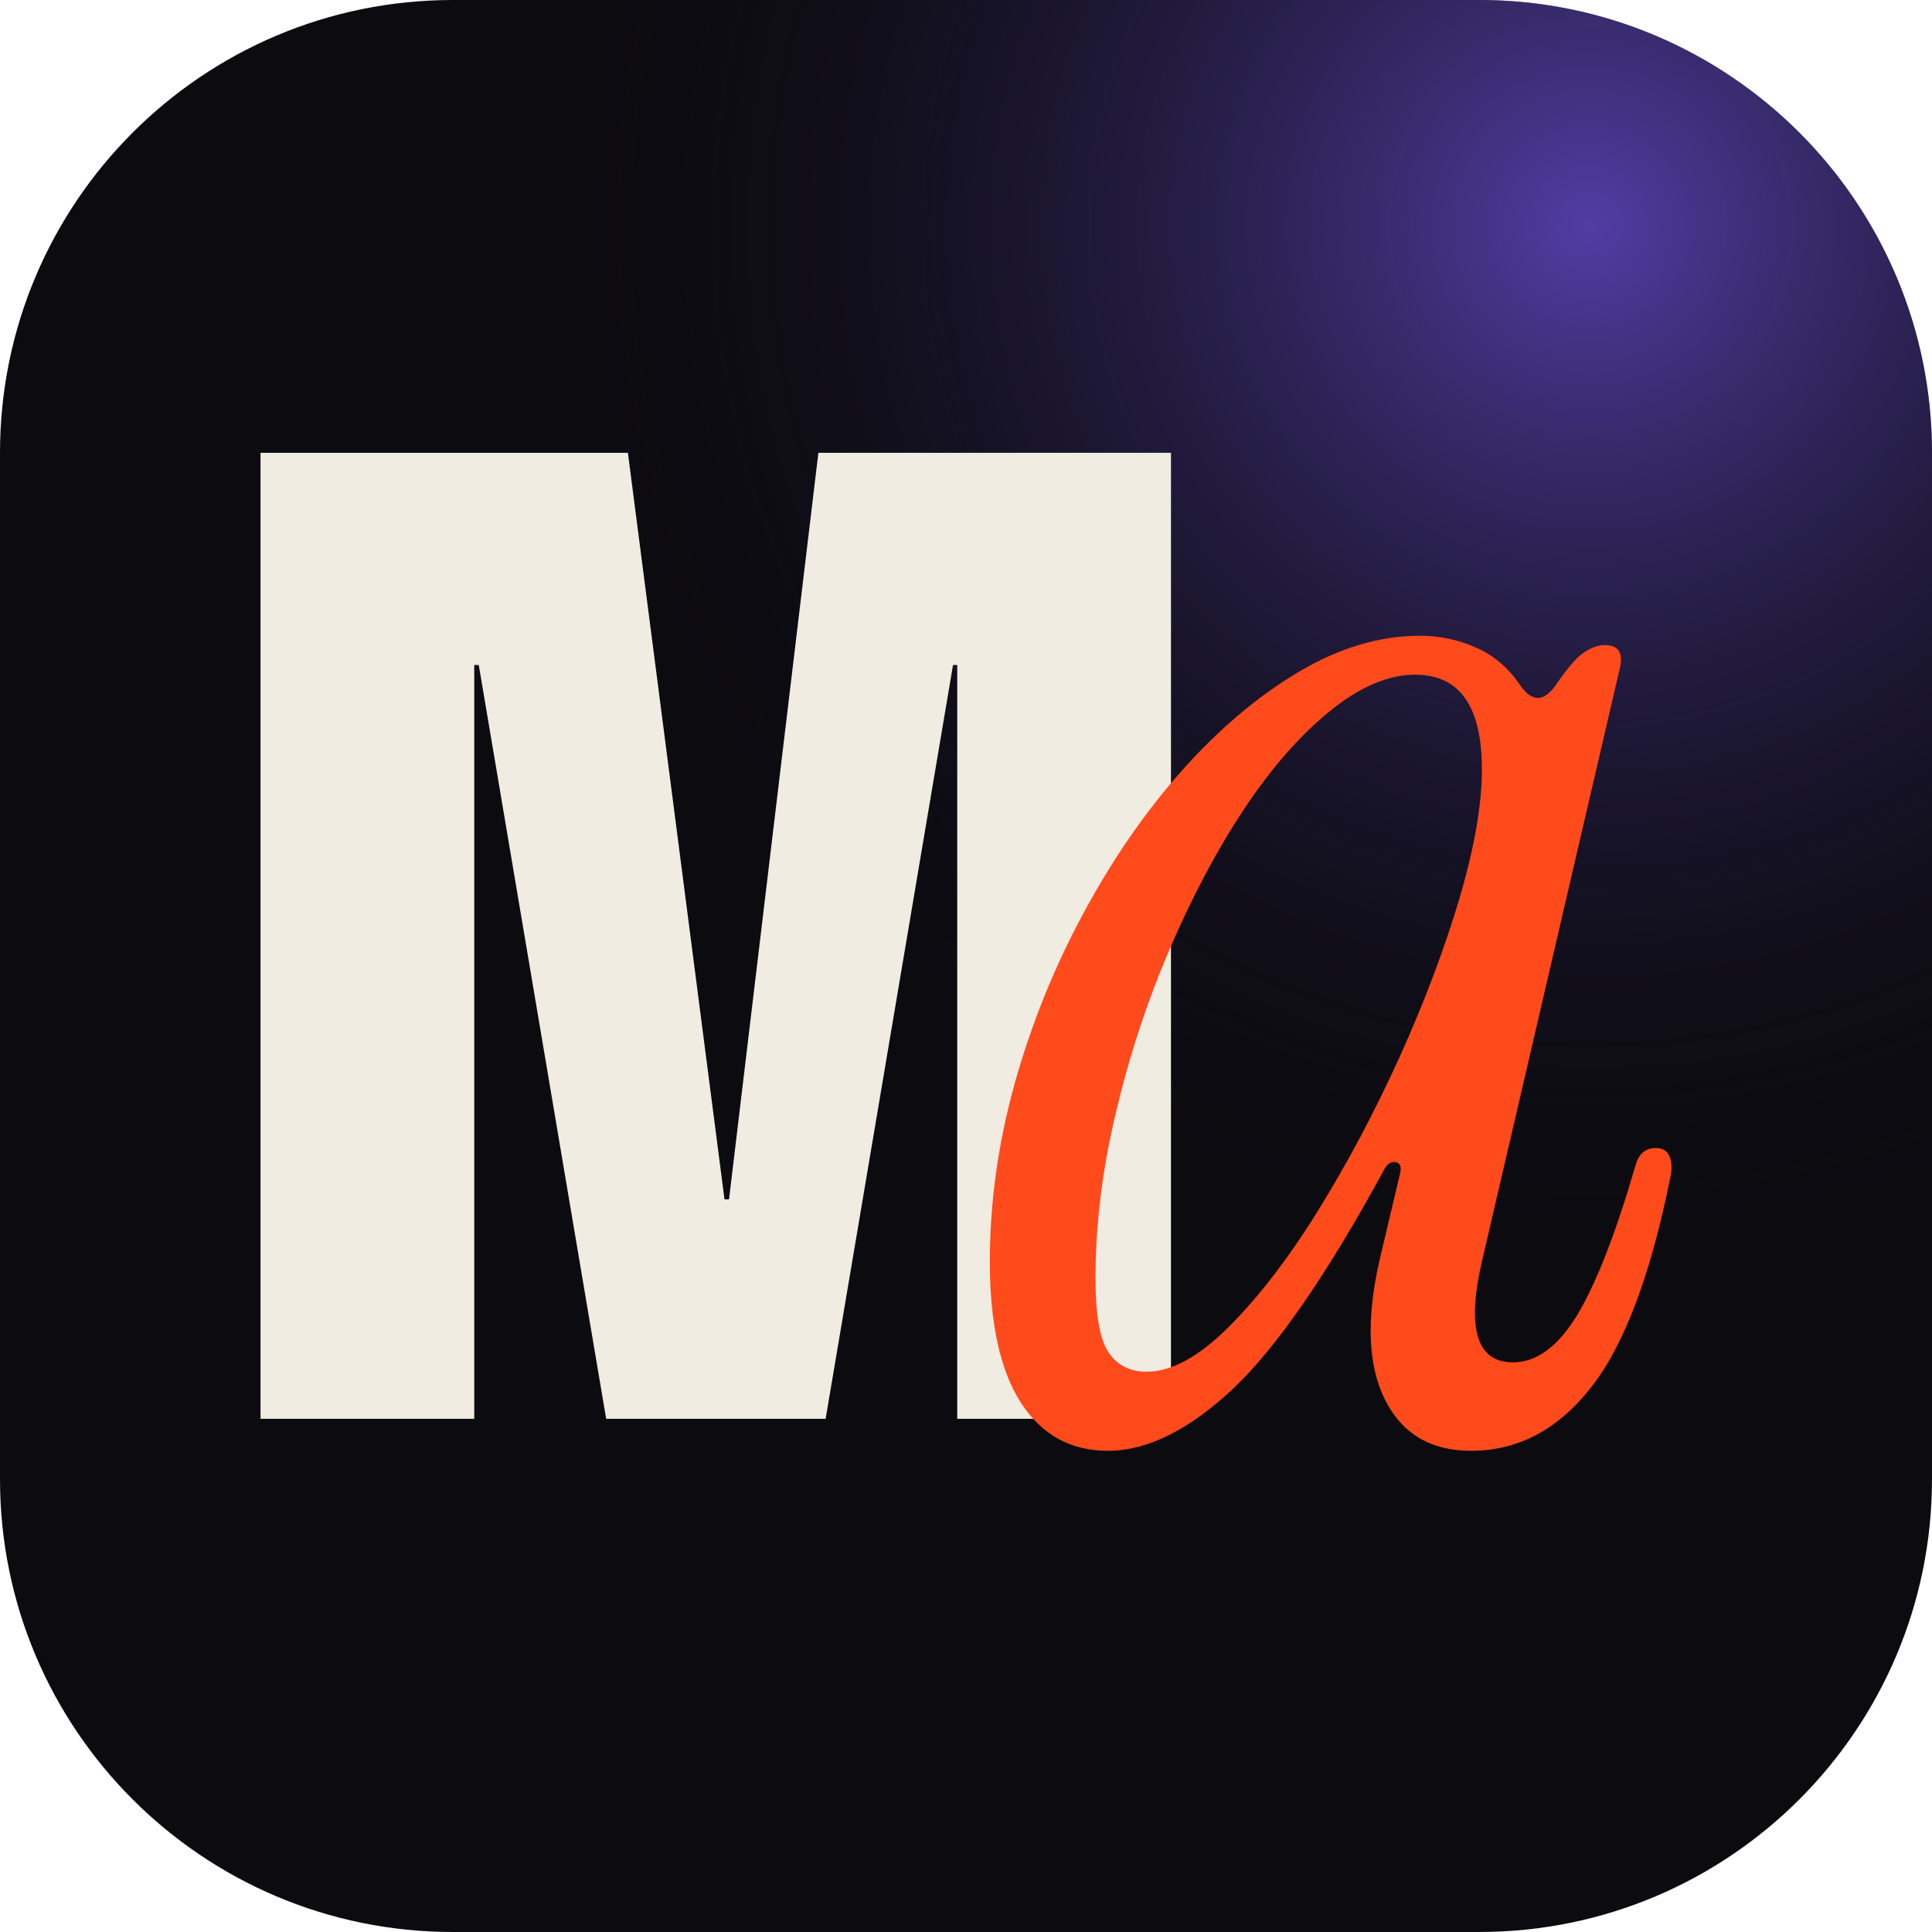
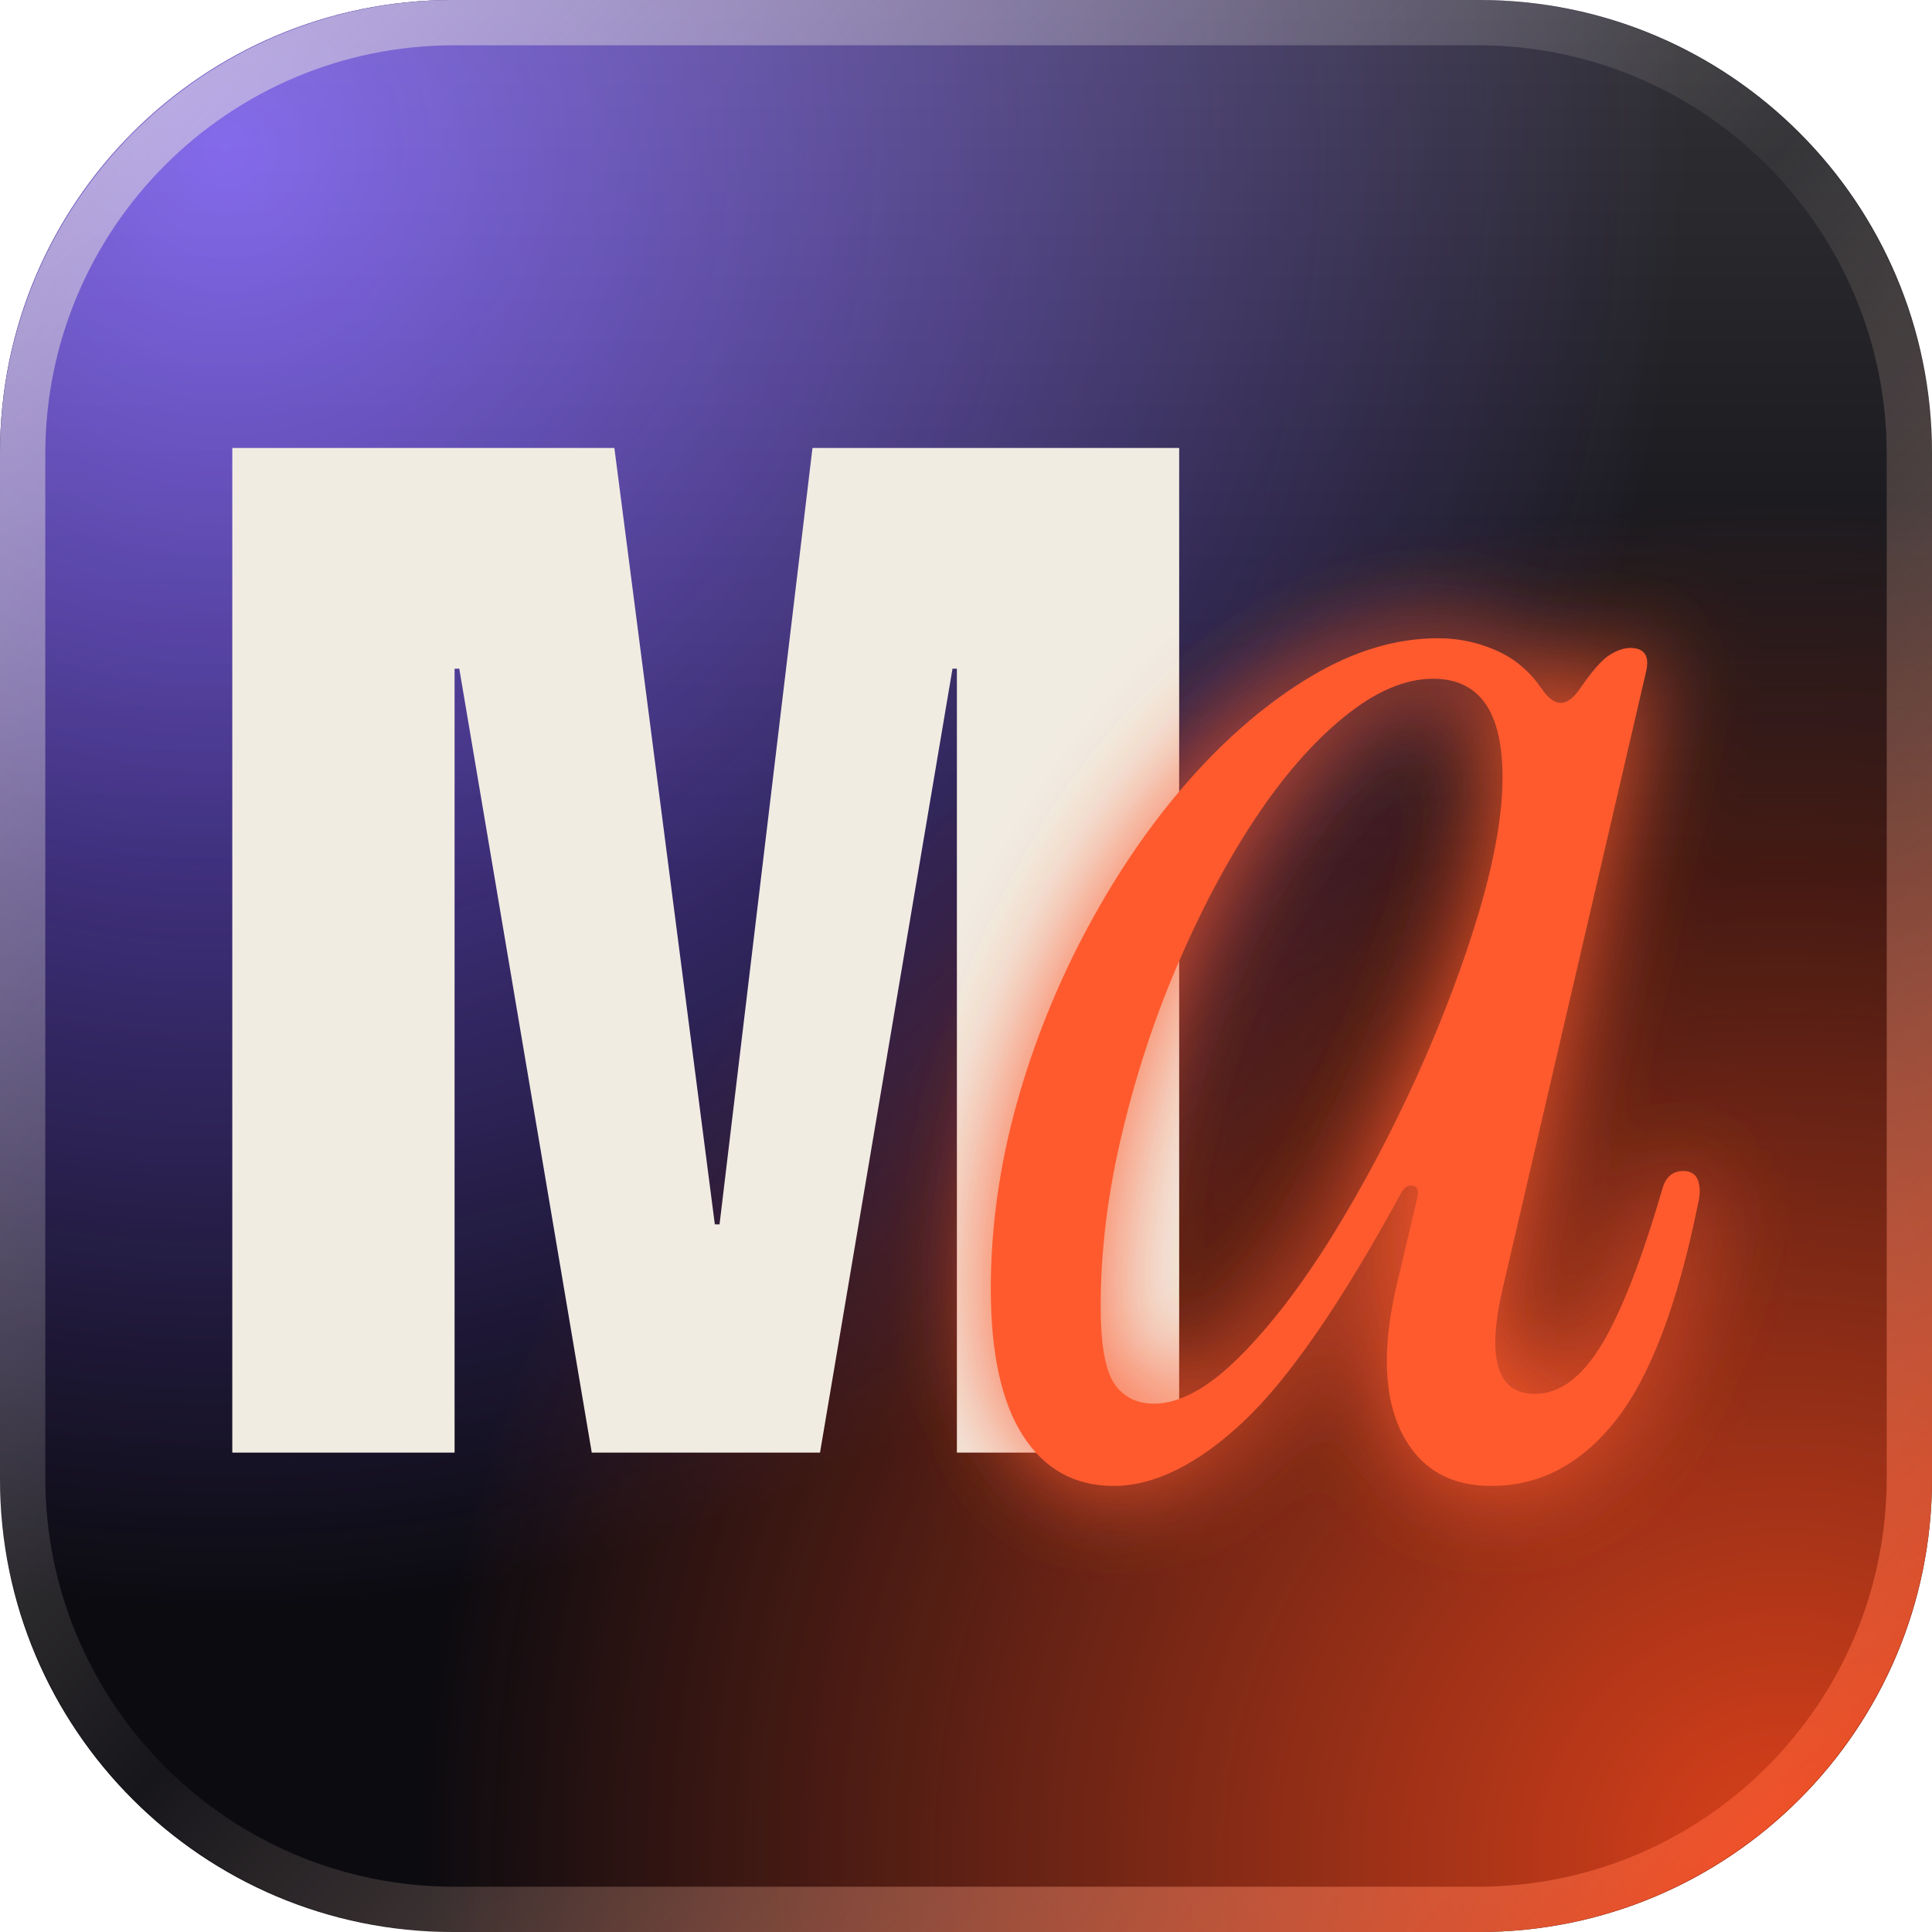
<svg xmlns="http://www.w3.org/2000/svg" viewBox="0 0 64 64">
  <defs>
-     <radialGradient id="g" cx="82%" cy="12%" r="85%">
-       <stop offset="0" stop-color="#7C5CFF" stop-opacity=".62" />
-       <stop offset=".62" stop-color="#0C0B10" stop-opacity="0" />
+     <radialGradient id="v" cx="12%" cy="8%" r="75%">
+       <stop offset="0" stop-color="#7C5CFF" stop-opacity=".9" />
+       <stop offset="1" stop-color="#7C5CFF" stop-opacity="0" />
    </radialGradient>
+     <radialGradient id="e" cx="92%" cy="96%" r="70%">
+       <stop offset="0" stop-color="#FF4A1C" stop-opacity=".85" />
+       <stop offset="1" stop-color="#FF4A1C" stop-opacity="0" />
+     </radialGradient>
+     <linearGradient id="s" x1="0" y1="0" x2="0" y2="1">
+       <stop offset="0" stop-color="#fff" stop-opacity=".16" />
+       <stop offset=".45" stop-color="#fff" stop-opacity="0" />
+     </linearGradient>
+     <linearGradient id="r" x1="0" y1="0" x2="1" y2="1">
+       <stop offset="0" stop-color="#F1ECE2" stop-opacity=".55" />
+       <stop offset=".5" stop-color="#F1ECE2" stop-opacity=".05" />
+       <stop offset="1" stop-color="#FF4A1C" stop-opacity=".7" />
+     </linearGradient>
+     <filter id="g" x="-50%" y="-50%" width="200%" height="200%">
+       <feGaussianBlur stdDeviation="1.6" result="b" />
+       <feMerge>
+         <feMergeNode in="b" />
+         <feMergeNode in="SourceGraphic" />
+       </feMerge>
+     </filter>
  </defs>
  <rect width="64" height="64" rx="15" fill="#0C0B10" />
-   <rect width="64" height="64" rx="15" fill="url(#g)" />
-   <path fill="#F1ECE2" d="M8.63 47L8.63 15L20.8 15L24 39.73L24.15 39.73L27.11 15L38.79 15L38.79 47L31.71 47L31.71 22.03L31.57 22.03L27.35 47L20.08 47L15.86 22.03L15.71 22.03L15.71 47Z" />
-   <path fill="#FF4A1C" d="M36.7 48.06Q34.85 48.06 33.82 46.47Q32.79 44.87 32.79 41.79Q32.79 38.86 33.61 35.9Q34.44 32.94 35.88 30.27Q37.32 27.59 39.14 25.54Q40.97 23.48 43 22.27Q45.03 21.06 47.04 21.06Q48.01 21.06 48.89 21.45Q49.76 21.83 50.33 22.66Q50.64 23.12 50.94 23.12Q51.25 23.12 51.56 22.66Q52.13 21.83 52.49 21.6Q52.85 21.37 53.16 21.37Q53.82 21.37 53.67 22.09L49.09 41.79Q48.32 45.13 50.12 45.13Q51.3 45.13 52.26 43.54Q53.21 41.94 54.18 38.6Q54.34 38.03 54.85 38.03Q55.21 38.03 55.32 38.34Q55.42 38.65 55.32 39.06Q54.34 43.9 52.69 45.98Q51.05 48.06 48.73 48.06Q46.73 48.06 45.88 46.37Q45.03 44.67 45.7 41.74L46.37 38.91Q46.47 38.55 46.24 38.5Q46.01 38.45 45.85 38.75Q43.02 43.95 40.84 46.01Q38.65 48.06 36.7 48.06ZM37.98 45.44Q39.22 45.44 40.71 43.95Q42.2 42.46 43.67 40.09Q45.13 37.73 46.37 35Q47.6 32.27 48.35 29.75Q49.09 27.23 49.09 25.49Q49.09 22.35 46.88 22.35Q45.54 22.35 44.05 23.56Q42.56 24.77 41.2 26.82Q39.84 28.88 38.73 31.48Q37.62 34.07 36.96 36.88Q36.29 39.68 36.29 42.35Q36.29 44.15 36.72 44.8Q37.16 45.44 37.98 45.44Z" />
+   <rect width="64" height="64" rx="15" fill="url(#v)" />
+   <rect width="64" height="64" rx="15" fill="url(#e)" />
+   <rect width="64" height="64" rx="15" fill="url(#s)" />
+   <g transform="translate(32 32) scale(1.04) translate(-32 -31.5)">
+     <path fill="#F1ECE2" d="M8.63 47L8.63 15L20.8 15L24 39.73L24.15 39.73L27.11 15L38.79 15L38.79 47L31.71 47L31.71 22.03L31.57 22.03L27.35 47L20.08 47L15.86 22.03L15.71 22.03L15.71 47Z" />
+     <path fill="#FF5A2E" filter="url(#g)" d="M36.7 48.06Q34.85 48.06 33.82 46.47Q32.79 44.87 32.79 41.79Q32.79 38.86 33.61 35.9Q34.44 32.94 35.88 30.27Q37.32 27.59 39.14 25.54Q40.97 23.48 43 22.27Q45.03 21.06 47.04 21.06Q48.01 21.06 48.89 21.45Q49.76 21.83 50.33 22.66Q50.64 23.12 50.94 23.12Q51.25 23.12 51.56 22.66Q52.13 21.83 52.49 21.6Q52.85 21.37 53.16 21.37Q53.82 21.37 53.67 22.09L49.09 41.79Q48.32 45.13 50.12 45.13Q51.3 45.13 52.26 43.54Q53.21 41.94 54.18 38.6Q54.34 38.03 54.85 38.03Q55.21 38.03 55.32 38.34Q55.42 38.65 55.32 39.06Q54.34 43.9 52.69 45.98Q51.05 48.06 48.73 48.06Q46.73 48.06 45.88 46.37Q45.03 44.67 45.7 41.74L46.37 38.91Q46.47 38.55 46.24 38.5Q46.01 38.45 45.85 38.75Q43.02 43.95 40.84 46.01Q38.65 48.06 36.7 48.06ZM37.98 45.44Q39.22 45.44 40.71 43.95Q42.2 42.46 43.67 40.09Q45.13 37.73 46.37 35Q47.6 32.27 48.35 29.75Q49.09 27.23 49.09 25.49Q49.09 22.35 46.88 22.35Q45.54 22.35 44.05 23.56Q42.56 24.77 41.2 26.82Q39.84 28.88 38.73 31.48Q37.62 34.07 36.96 36.88Q36.29 39.68 36.29 42.35Q36.29 44.15 36.72 44.8Q37.16 45.44 37.98 45.44Z" />
+   </g>
+   <rect x=".75" y=".75" width="62.5" height="62.5" rx="14.3" fill="none" stroke="url(#r)" stroke-width="1.5" />
</svg>
